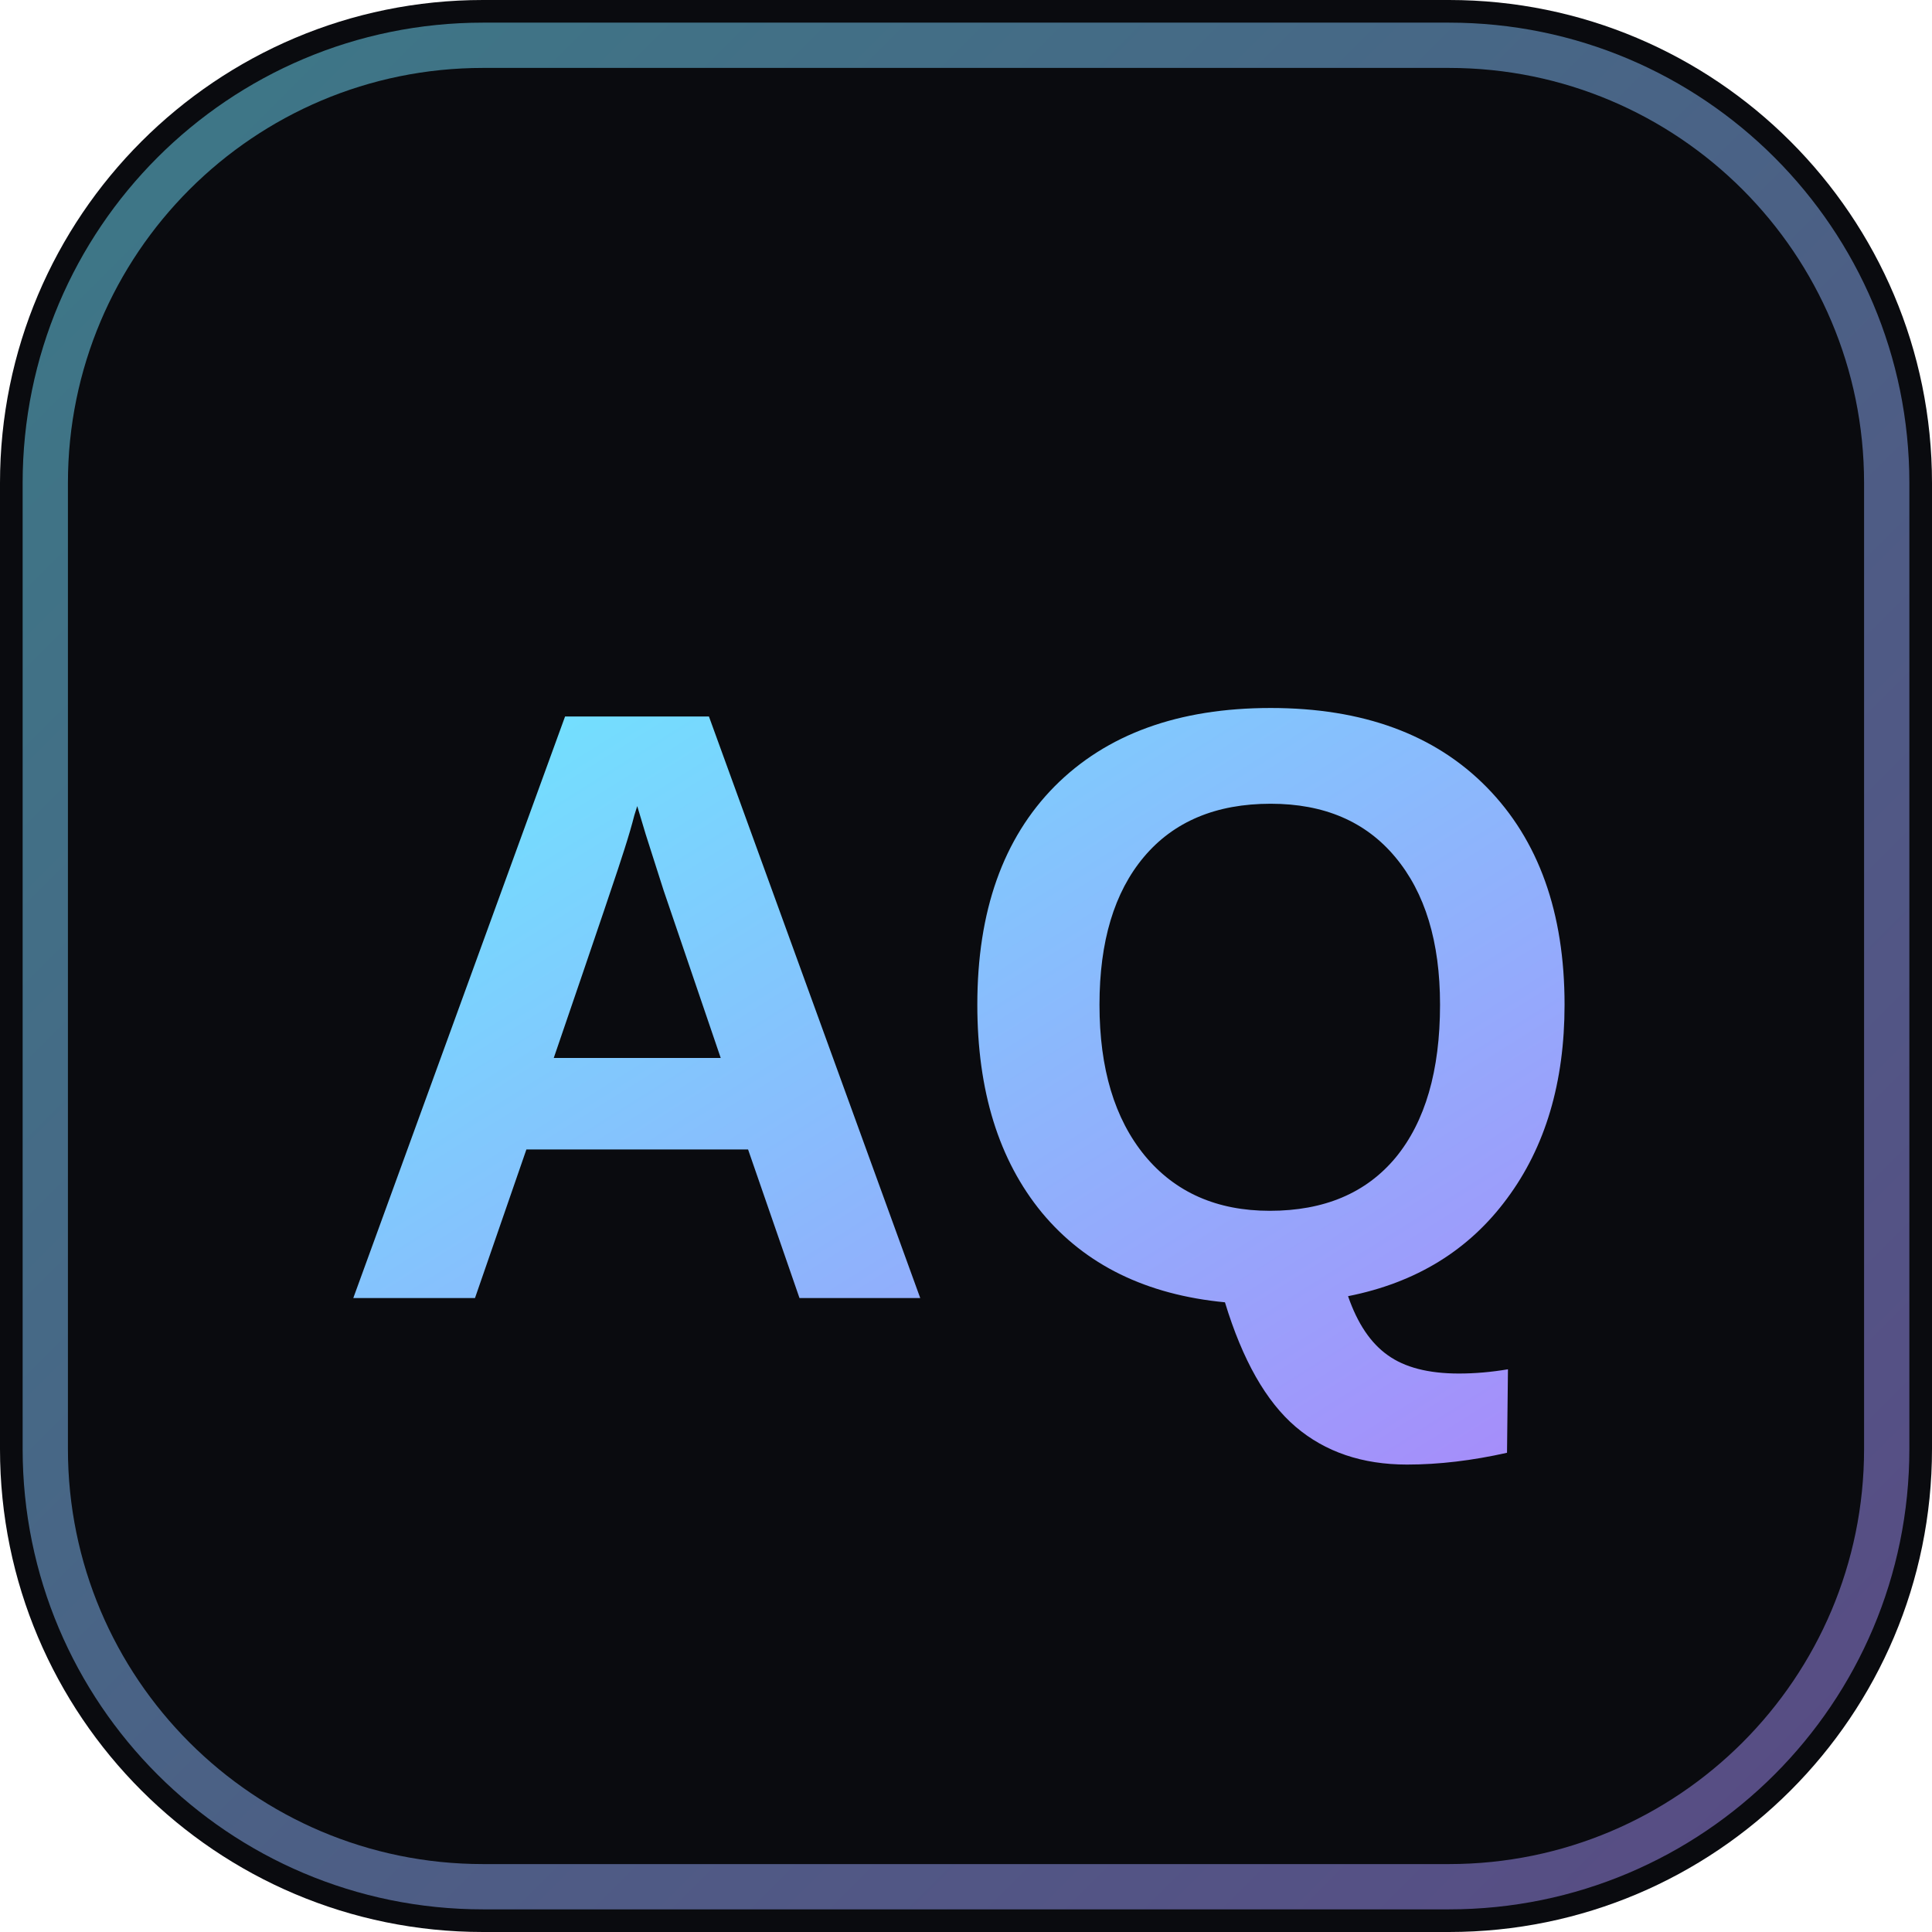
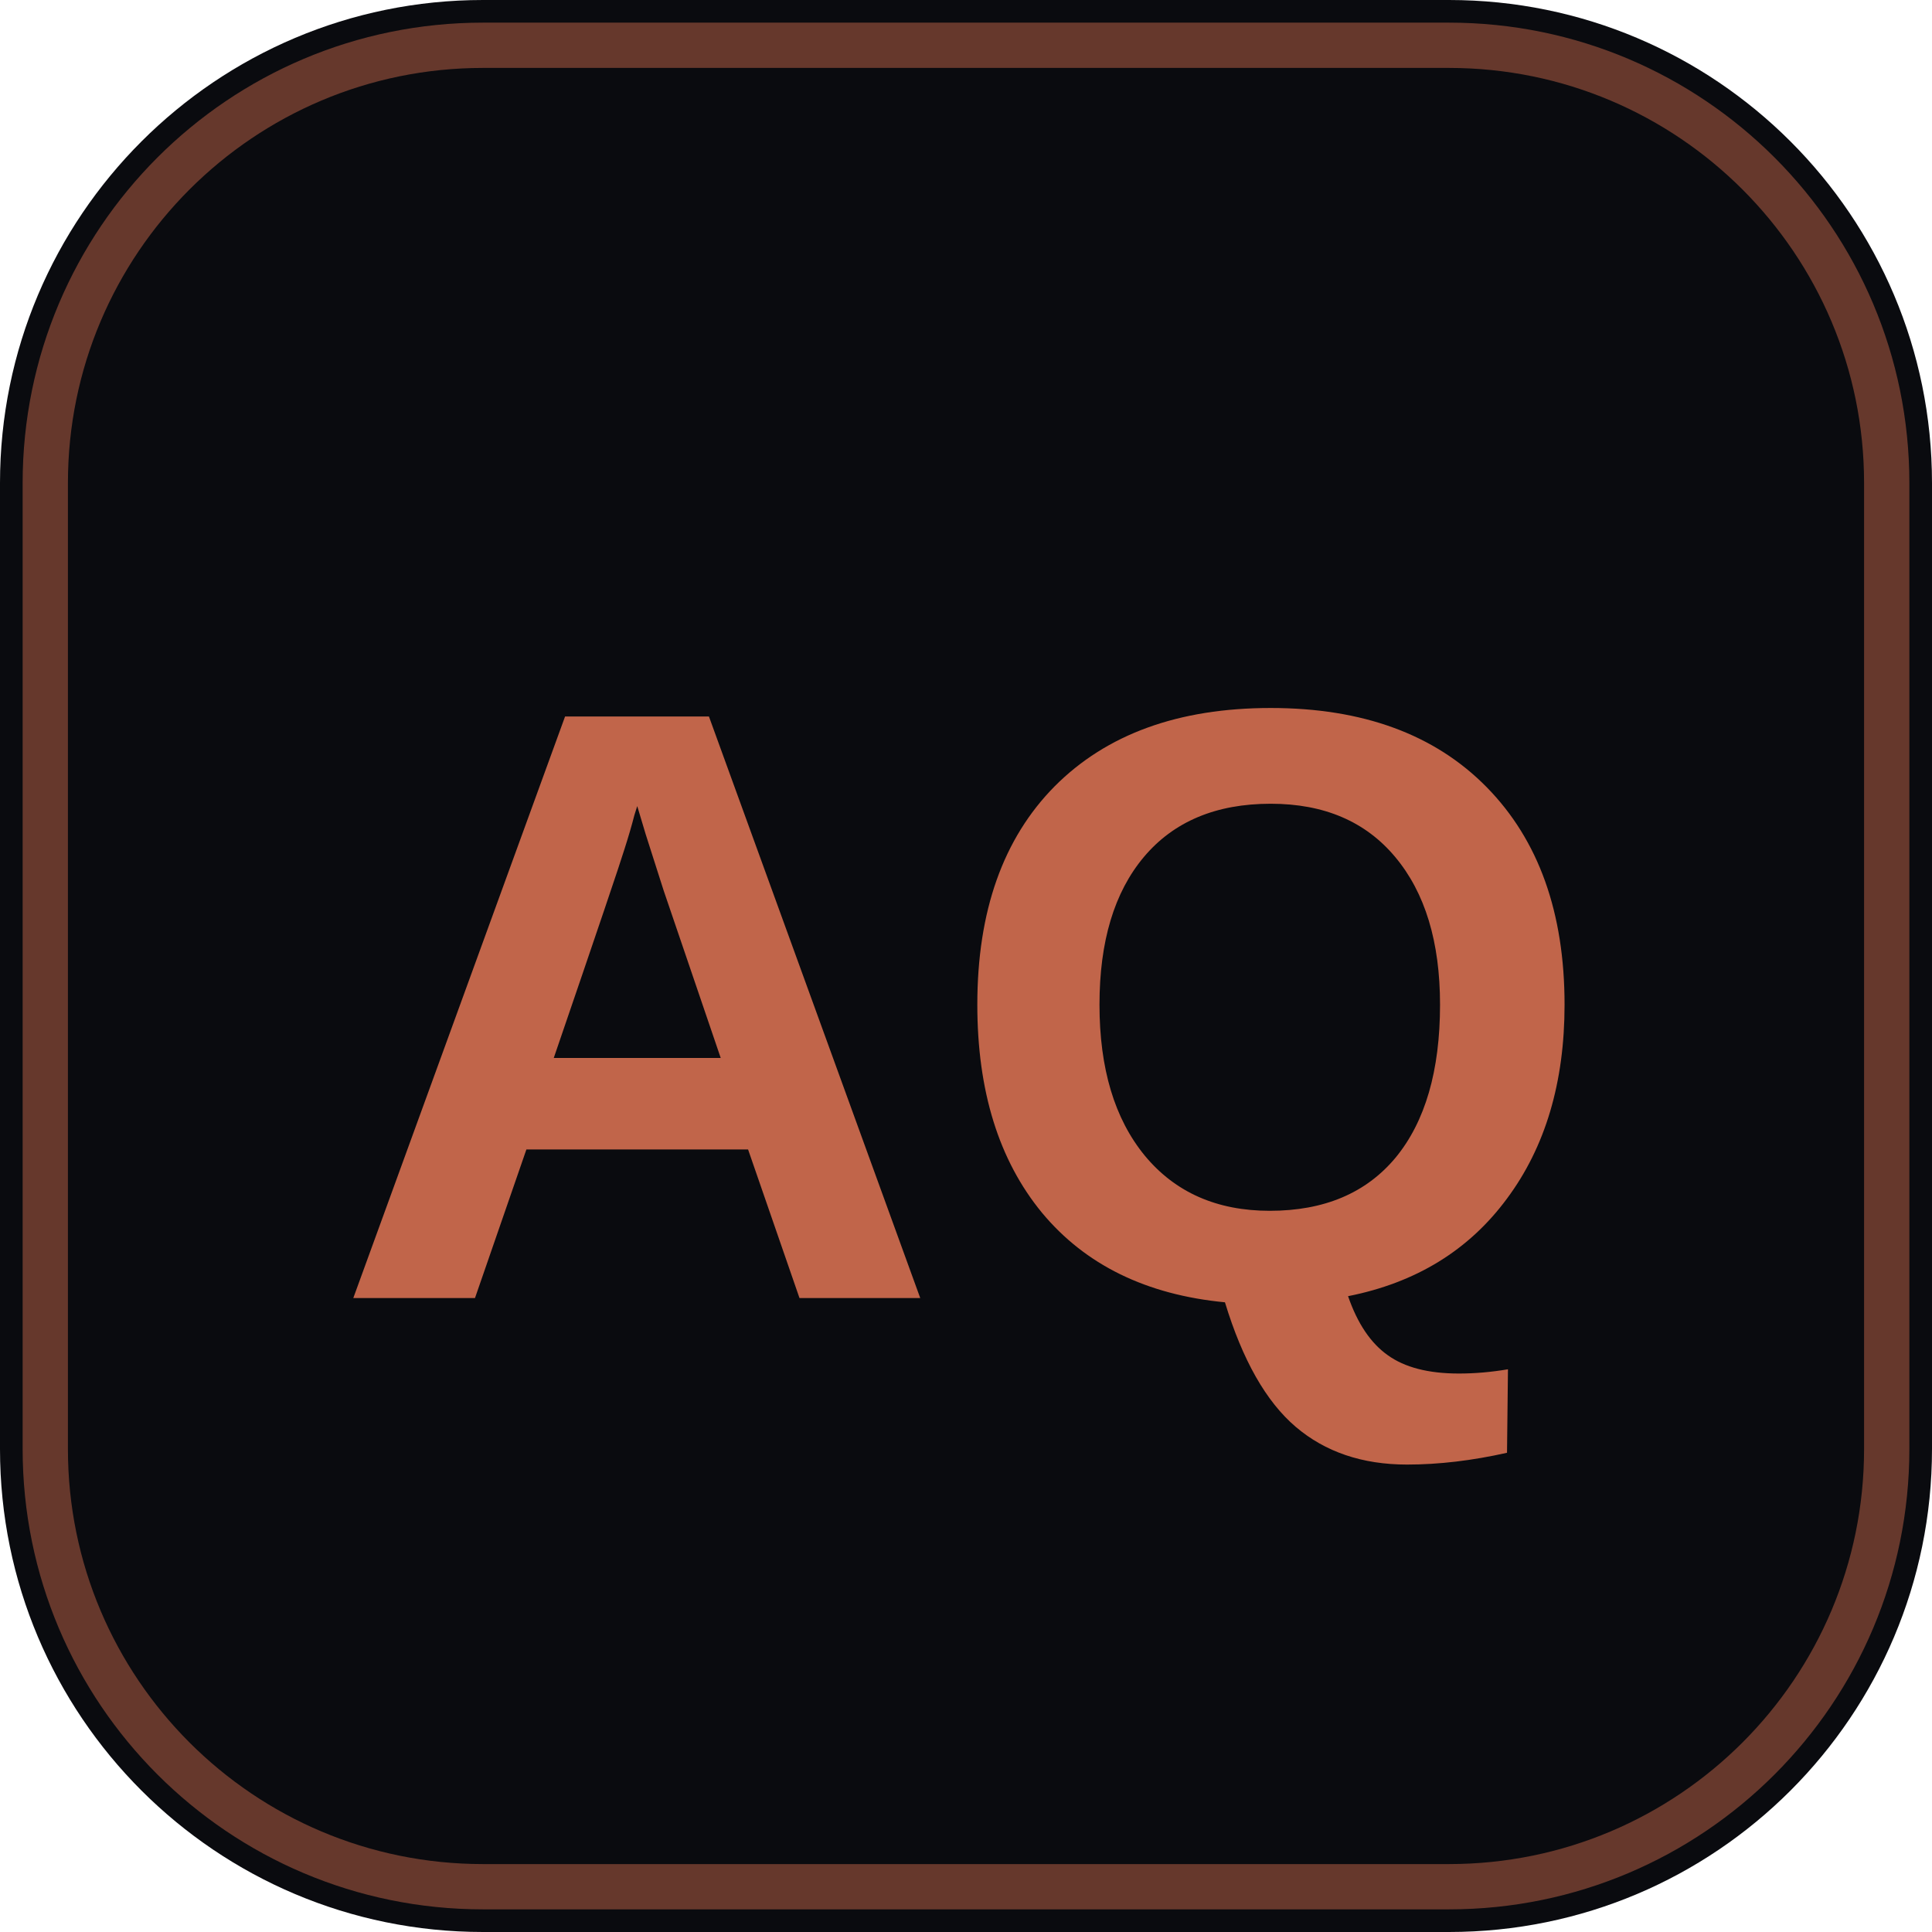
<svg xmlns="http://www.w3.org/2000/svg" viewBox="0 0 64 64">
-   <defs>
-     <linearGradient id="g" x1="0%" y1="0%" x2="100%" y2="100%">
-       <stop offset="0%" stop-color="#6ee7ff" />
-       <stop offset="100%" stop-color="#a78bfa" />
-     </linearGradient>
-   </defs>
  <rect width="64" height="64" rx="16" fill="#0a0b0f" />
-   <rect x="1.5" y="1.5" width="61" height="61" rx="14.5" fill="none" stroke="url(#g)" stroke-width="1.5" opacity="0.5" />
-   <text x="32" y="43" font-family="Space Grotesk, Arial, sans-serif" font-weight="700" font-size="28" text-anchor="middle" fill="url(#g)">AQ</text>
+   <rect x="1.5" y="1.5" width="61" height="61" rx="14.5" fill="none" stroke="#c1654a" stroke-width="1.5" opacity="0.5" />
+   <text x="32" y="43" font-family="Space Grotesk, Arial, sans-serif" font-weight="700" font-size="28" text-anchor="middle" fill="#c1654a">AQ</text>
</svg>
